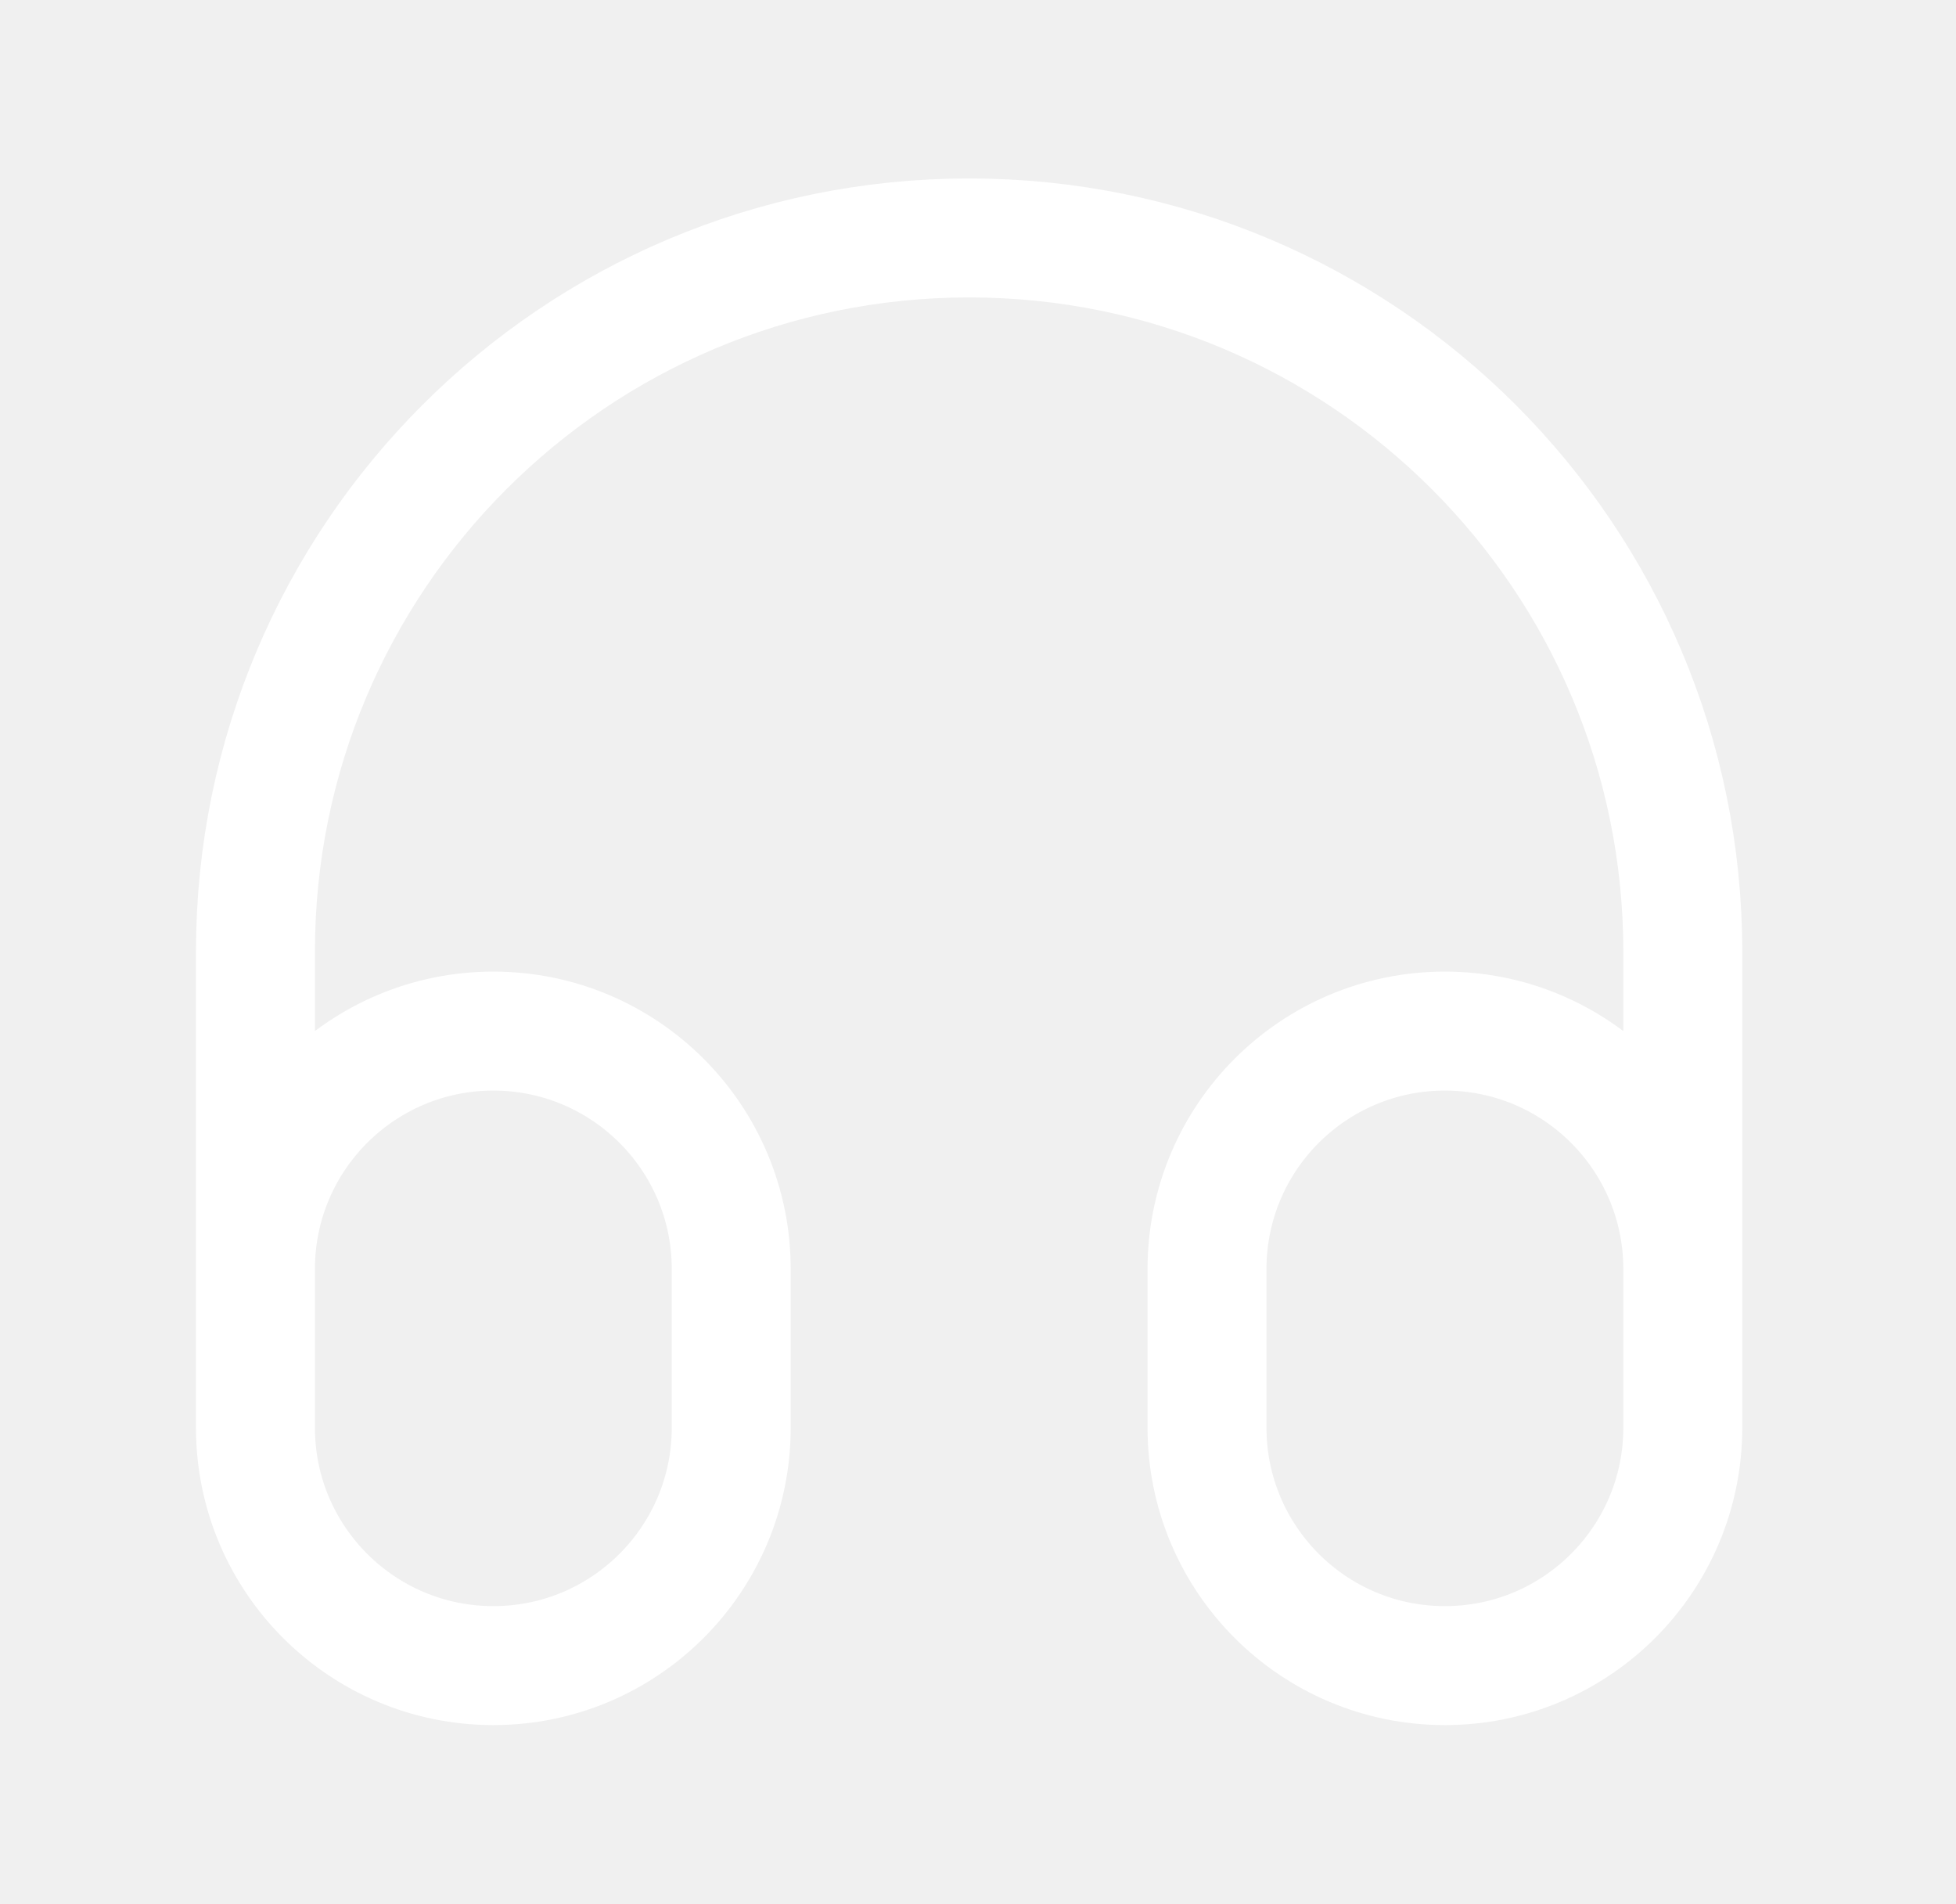
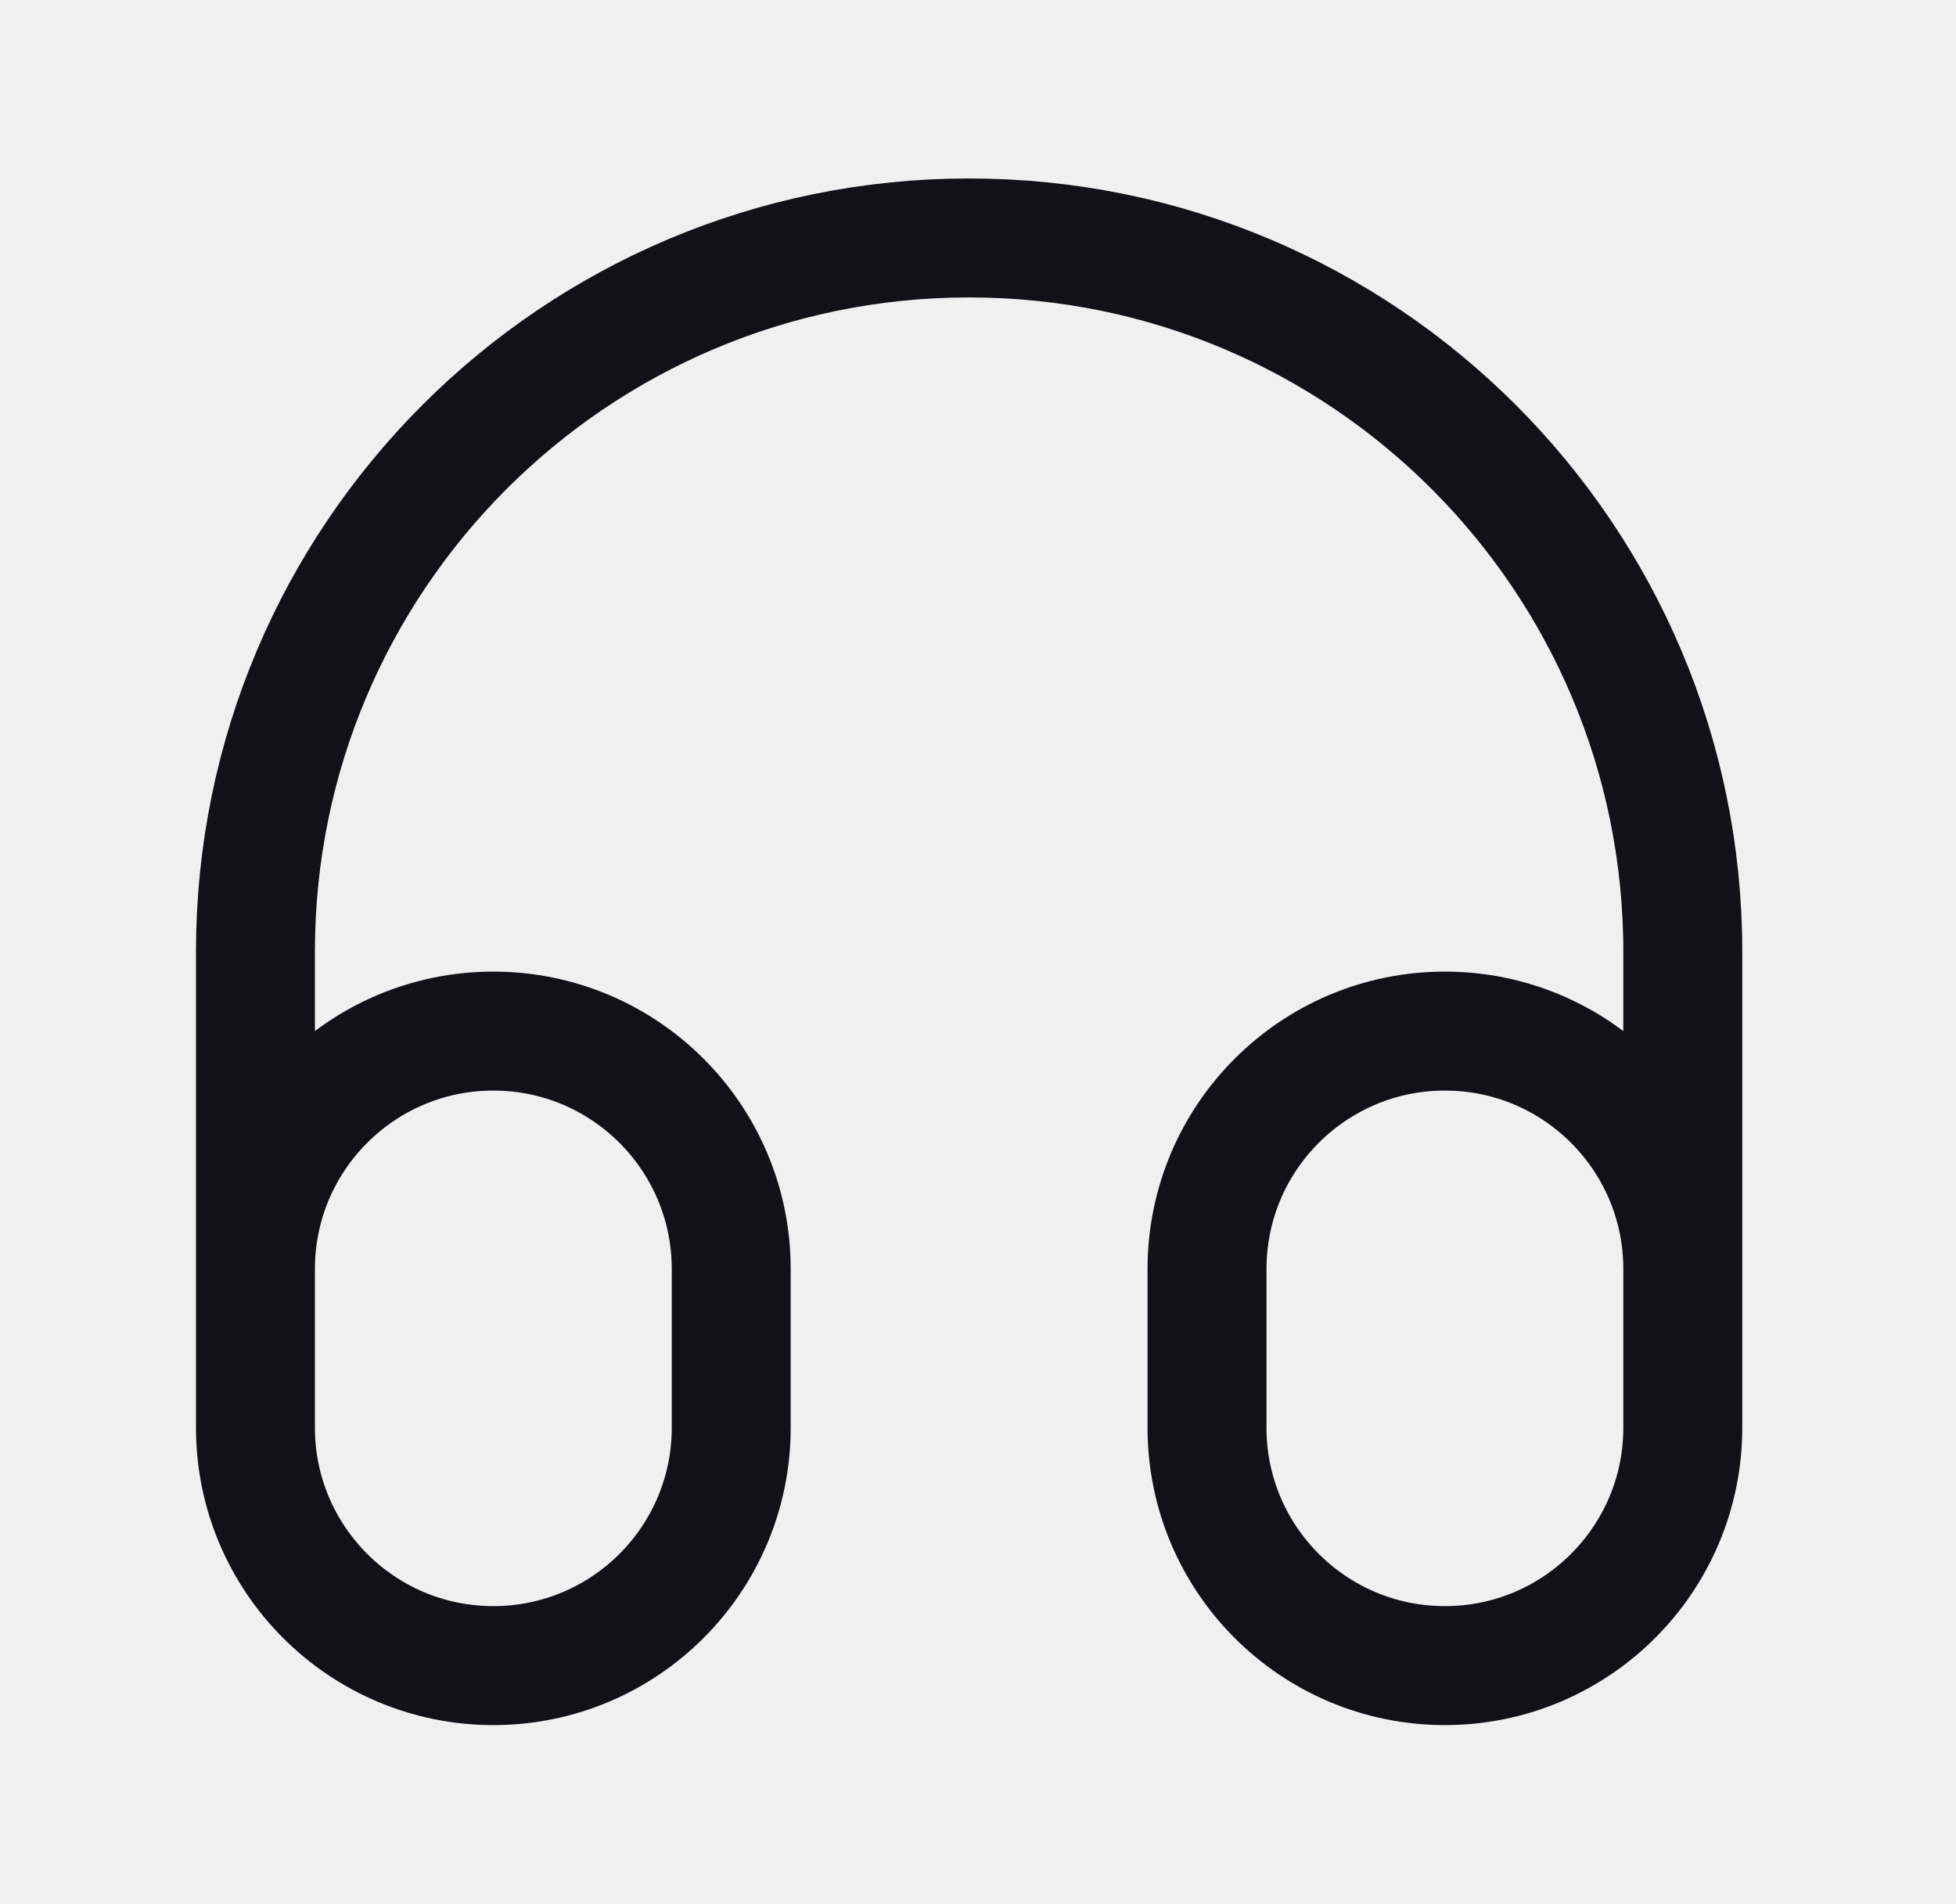
<svg xmlns="http://www.w3.org/2000/svg" width="37" height="36" viewBox="0 0 37 36" fill="none">
-   <path d="M31.832 24V27C31.832 29.485 29.817 31.5 27.332 31.5C24.847 31.5 22.832 29.485 22.832 27V24C22.832 21.515 24.847 19.5 27.332 19.5C29.817 19.5 31.832 21.515 31.832 24ZM31.832 24V18C31.832 10.544 25.788 4.5 18.332 4.5C10.876 4.5 4.832 10.544 4.832 18V24M4.832 24V27C4.832 29.485 6.847 31.5 9.332 31.5C11.817 31.5 13.832 29.485 13.832 27V24C13.832 21.515 11.817 19.5 9.332 19.5C6.847 19.5 4.832 21.515 4.832 24Z" stroke="#ffffff" stroke-width="2.25" stroke-linecap="square" stroke-linejoin="round" />
+   <path d="M31.832 24V27C31.832 29.485 29.817 31.5 27.332 31.5C24.847 31.5 22.832 29.485 22.832 27V24C22.832 21.515 24.847 19.5 27.332 19.5C29.817 19.5 31.832 21.515 31.832 24ZM31.832 24V18C31.832 10.544 25.788 4.5 18.332 4.5C10.876 4.5 4.832 10.544 4.832 18V24M4.832 24V27C4.832 29.485 6.847 31.5 9.332 31.5C11.817 31.5 13.832 29.485 13.832 27V24C13.832 21.515 11.817 19.5 9.332 19.5C6.847 19.5 4.832 21.515 4.832 24Z" stroke="#131118" stroke-width="2.25" stroke-linecap="square" stroke-linejoin="round" />
</svg>
